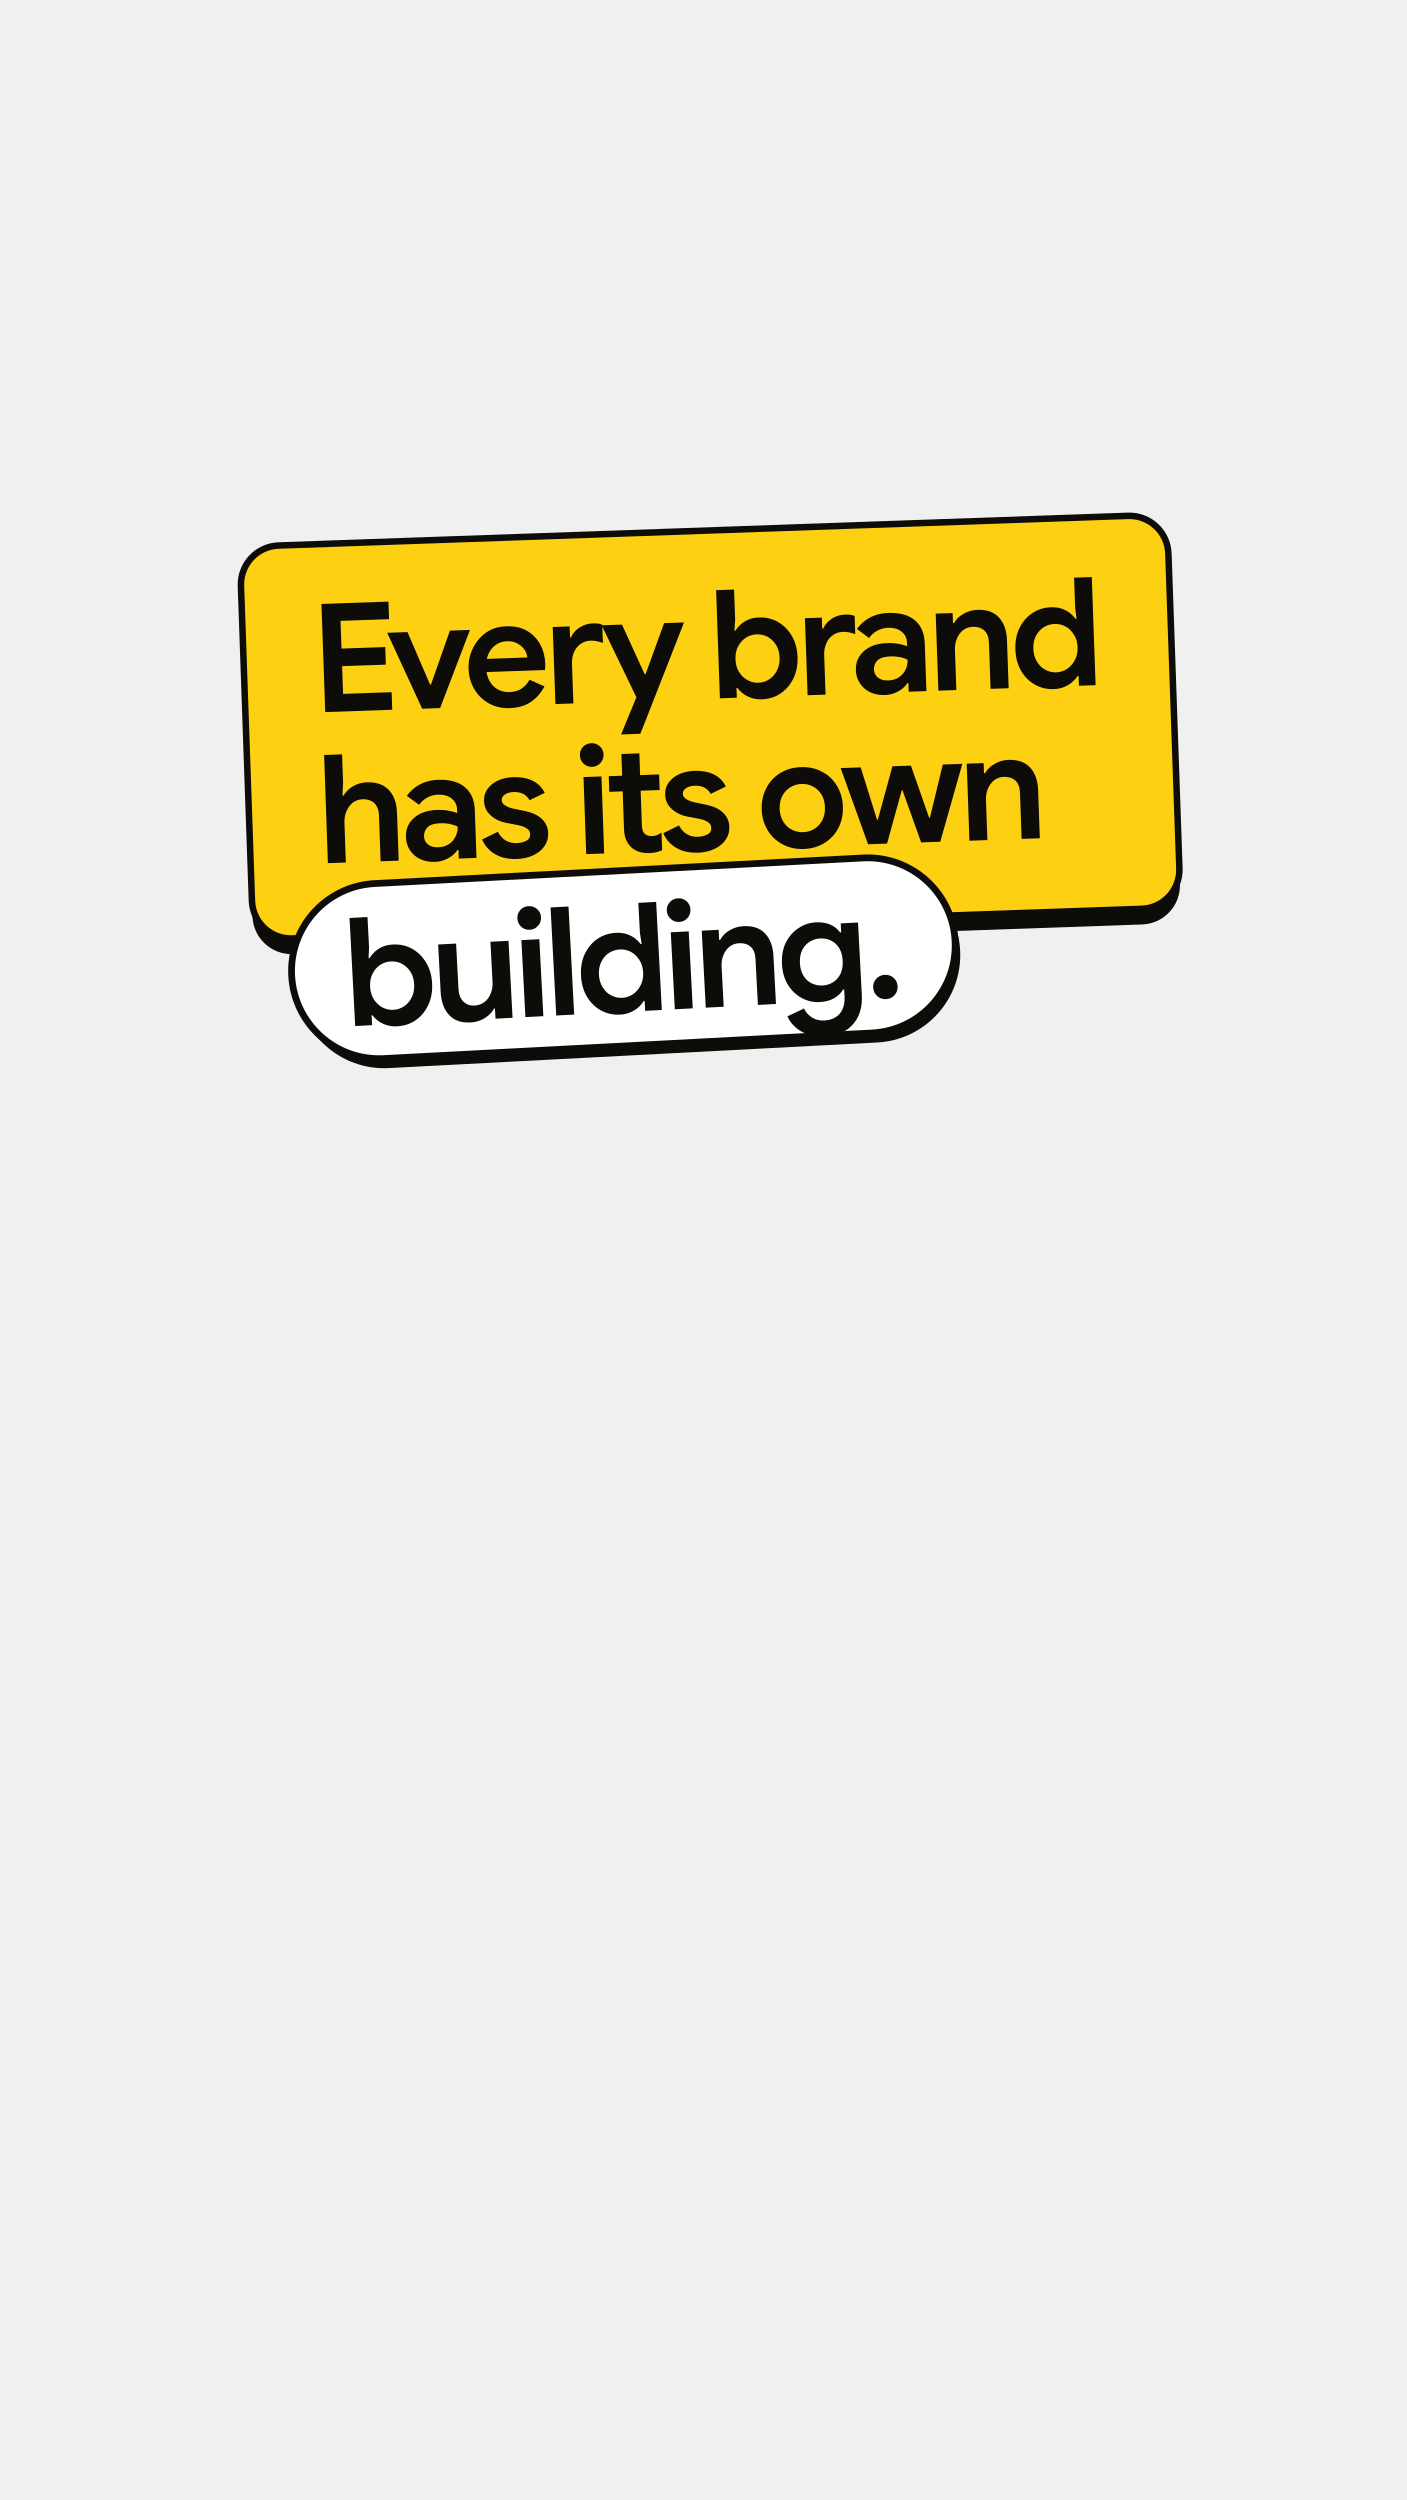
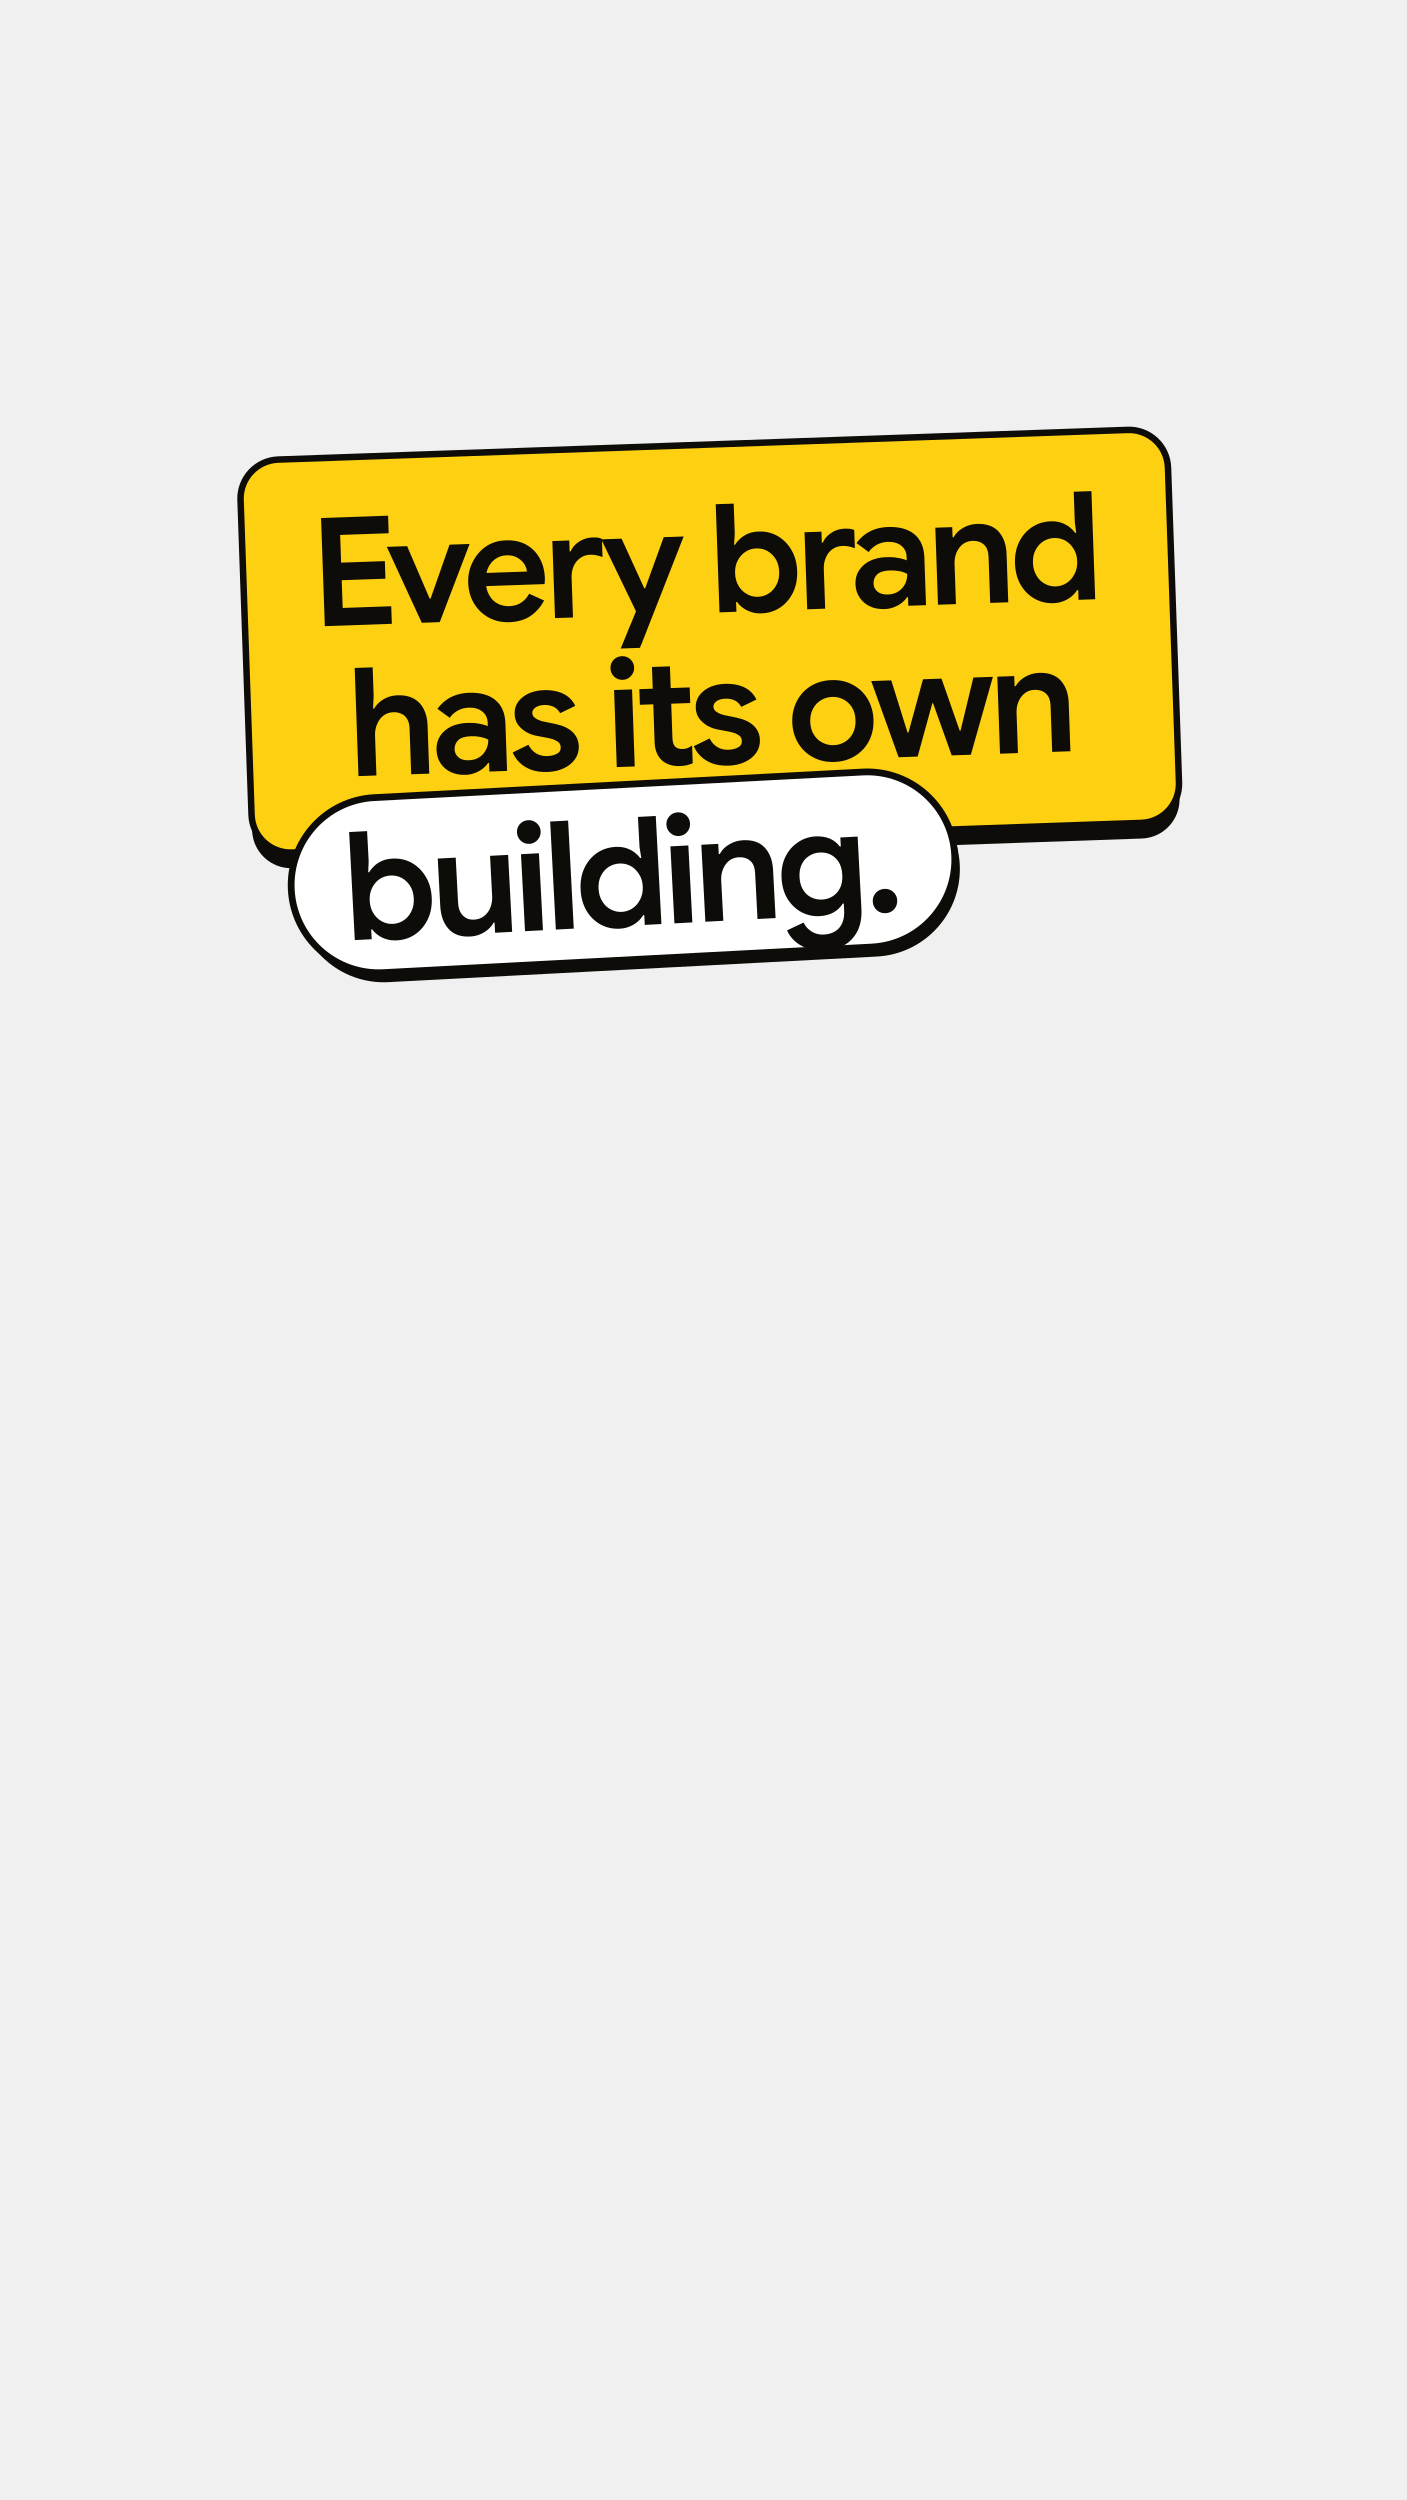
<svg xmlns="http://www.w3.org/2000/svg" width="1080" height="1920" viewBox="0 0 1080 1920">
-   <g id="a2-card" transform="translate(104 120) rotate(-2 80 300)">
-     <rect id="a2-aplat-shadow" x="80" y="312" width="712.7" height="302" rx="30" fill="#0D0C09" />
-     <rect id="a2-aplat" x="80" y="300" width="712.7" height="302" rx="30" fill="#FED012" stroke="#0D0C09" stroke-width="5" />
-     <path id="a2-l1" d="M192.8 429.1L141.3 429.1L141.3 346L192.8 346L192.8 359.5L155.5 359.5L155.5 415.6L192.8 415.6L192.8 429.1ZM189.1 394.3L149.2 394.3L149.2 380.8L189.1 380.8L189.1 394.3ZM229.6 429.1L215.8 429.1L191 369.9L206.6 369.9L222.5 410.8L223.2 410.8L239.2 369.9L254.6 369.9L229.6 429.1ZM283.1 431L283.1 431Q274.2 431 267.3 426.9Q260.4 422.8 256.5 415.8Q252.5 408.7 252.5 399.6L252.5 399.6Q252.5 391.2 256.4 384Q260.2 376.8 266.9 372.4Q273.6 368.1 282.5 368.1L282.5 368.1Q291.8 368.1 298.3 372.1Q304.7 376.1 308.1 382.9Q311.5 389.7 311.5 398.1L311.5 398.1Q311.5 399.6 311.3 400.9Q311.2 402.1 311.1 402.7L311.1 402.7L260.3 402.7L260.3 392.6L297.9 392.6Q297.8 390.5 296.8 388.2Q295.8 385.9 293.8 384Q291.8 382 289.1 380.8Q286.3 379.6 282.6 379.6L282.6 379.6Q277.8 379.6 274 382.1Q270.2 384.6 268.1 388.9Q266 393.3 266 399.2L266 399.2Q266 405.6 268.4 409.9Q270.7 414.3 274.7 416.5Q278.6 418.7 283.4 418.7L283.4 418.7Q289.1 418.7 293 416.1Q296.8 413.6 299 409.7L299 409.7L310.3 415.3Q306.2 422.4 299.6 426.7Q292.9 431 283.1 431ZM332 429.1L318.2 429.1L318.2 369.9L331.2 369.9L331.2 378.3L332 378.3Q333.4 375.3 335.9 373.1Q338.5 370.9 341.9 369.5Q345.3 368.2 349 368.2L349 368.2Q351.5 368.2 353.3 368.5Q355.1 368.9 356.3 369.5L356.3 369.5L356.3 383.5Q354.1 382.6 351.8 382Q349.5 381.4 346.9 381.4L346.9 381.4Q342.4 381.4 339.1 383.7Q335.7 385.9 333.8 389.9Q332 393.8 332 398.7L332 398.7L332 429.1ZM383.8 451.4L383.8 451.4Q383.5 452.2 383.1 452.9Q382.8 453.7 382.6 454.2L382.6 454.2L367.8 454.2Q368.3 453.1 369.5 450.4Q370.7 447.8 371.7 445.6L371.7 445.6Q372.4 444.2 373.2 442.2Q374.1 440.2 375 438.2Q375.9 436.2 376.6 434.8L376.6 434.8L385.3 415.4L388.2 408.6L403.8 369.9L419.1 369.9L388.6 440.4Q387.5 442.8 386.6 445.1Q385.6 447.3 384.9 448.9Q384.3 450.6 383.8 451.4ZM389.1 408.6L381.3 427.8L355.8 369.9L371.4 369.9L387.5 408.6L389.1 408.6ZM476.8 431L476.8 431Q472.3 431 468.7 429.6Q465.2 428.3 462.5 426.1Q459.9 424 458.4 421.6L458.4 421.6L457.6 421.6L457.6 429.1L444.6 429.1L444.6 346L458.4 346L458.4 369.2L457.6 377.6L458.4 377.6Q459.9 375.2 462.5 373Q465.2 370.8 468.7 369.4Q472.3 368.1 476.8 368.1L476.8 368.1Q484.9 368.1 491.3 372.1Q497.7 376.1 501.5 383.2Q505.3 390.2 505.3 399.5L505.3 399.5Q505.3 408.8 501.5 415.9Q497.7 423 491.3 427Q484.9 431 476.8 431ZM474.5 418.2L474.5 418.2Q479.1 418.2 482.9 415.9Q486.7 413.7 489.1 409.4Q491.5 405.2 491.5 399.5L491.5 399.5Q491.5 393.7 489.1 389.6Q486.7 385.5 482.9 383.2Q479.1 381 474.5 381L474.5 381Q470.1 381 466.3 383.2Q462.4 385.5 460 389.7Q457.6 393.8 457.6 399.5L457.6 399.5Q457.6 405.2 460 409.4Q462.4 413.6 466.3 415.9Q470.1 418.2 474.5 418.2ZM525.8 429.1L512 429.1L512 369.9L525 369.9L525 378.3L525.8 378.3Q527.2 375.3 529.8 373.1Q532.3 370.9 535.7 369.5Q539.2 368.2 542.9 368.2L542.9 368.2Q545.3 368.2 547.1 368.5Q548.9 368.9 550.2 369.5L550.2 369.5L550.2 383.5Q548 382.6 545.7 382Q543.3 381.4 540.8 381.4L540.8 381.4Q536.3 381.4 532.9 383.7Q529.5 385.9 527.7 389.9Q525.8 393.8 525.8 398.7L525.8 398.7L525.8 429.1ZM571.4 431L571.4 431Q565 431 560.2 428.5Q555.3 426 552.5 421.4Q549.7 416.9 549.7 411.1L549.7 411.1Q549.7 404.9 553 400.4Q556.2 395.9 561.7 393.5Q567.1 391.2 573.8 391.2L573.8 391.2Q577.4 391.2 580.5 391.6Q583.6 392.1 586 392.8Q588.3 393.5 589.7 394.2L589.7 394.2L589.7 391.4Q589.7 386.1 585.8 382.8Q582 379.5 575.6 379.5L575.6 379.5Q571.2 379.5 567.2 381.4Q563.3 383.4 560.7 386.8L560.7 386.8L551.6 379.6Q554.4 376 558.1 373.4Q561.8 370.8 566.4 369.4Q571.1 368.1 576 368.1L576 368.1Q589.3 368.1 596.3 374.4Q603.3 380.7 603.3 392.4L603.3 392.4L603.3 429.1L589.7 429.1L589.7 422.5L588.9 422.5Q587.4 424.7 584.9 426.6Q582.3 428.5 578.9 429.7Q575.6 431 571.4 431ZM574.3 419.9L574.3 419.9Q579.1 419.9 582.5 417.8Q586 415.6 587.9 412.1Q589.7 408.6 589.7 404.6L589.7 404.6Q587.2 403.1 583.8 402.3Q580.3 401.5 576.6 401.5L576.6 401.5Q569.4 401.5 566.5 404.3Q563.6 407.1 563.6 411.1L563.6 411.1Q563.6 414.9 566.4 417.4Q569.2 419.9 574.3 419.9ZM626.3 429.1L612.5 429.1L612.5 369.9L625.5 369.9L625.5 377.7L626.3 377.7Q628.8 373.4 633.8 370.8Q638.8 368.1 644.6 368.1L644.6 368.1Q655.5 368.1 661 374.6Q666.5 381.2 666.5 392L666.5 392L666.5 429.1L652.6 429.1L652.6 393.8Q652.6 387.3 649.4 384.2Q646.1 381 640.7 381L640.7 381Q636.4 381 633.1 383.3Q629.9 385.7 628.1 389.6Q626.3 393.5 626.3 398.1L626.3 398.1L626.3 429.1ZM701.2 431L701.2 431Q693.1 431 686.7 427Q680.2 423 676.4 415.9Q672.7 408.8 672.7 399.5L672.7 399.5Q672.7 390.2 676.4 383.2Q680.2 376.1 686.7 372.1Q693.1 368.1 701.2 368.1L701.2 368.1Q705.6 368.1 709.2 369.4Q712.8 370.8 715.5 373Q718.1 375.2 719.7 377.6L719.7 377.6L720.5 377.6L719.7 369.2L719.7 346L733.3 346L733.3 429.1L720.5 429.1L720.5 421.6L719.7 421.6Q718.1 424 715.5 426.1Q712.8 428.3 709.2 429.6Q705.6 431 701.2 431ZM703.4 418.2L703.4 418.2Q707.9 418.2 711.8 415.9Q715.6 413.6 718 409.4Q720.5 405.2 720.5 399.5L720.5 399.5Q720.5 393.8 718 389.7Q715.6 385.5 711.8 383.2Q707.9 381 703.4 381L703.4 381Q699 381 695.1 383.2Q691.2 385.5 688.9 389.6Q686.5 393.7 686.5 399.5L686.5 399.5Q686.5 405.2 688.9 409.4Q691.2 413.7 695.1 415.9Q699 418.2 703.4 418.2Z" fill="#0D0C09" />
-     <path id="a2-l2" d="M153.1 545.1L139.3 545.1L139.3 462L153.1 462L153.1 484L152.3 493.7L153.1 493.7Q155.7 489.5 160.6 486.8Q165.5 484.1 171.4 484.1L171.4 484.1Q178.7 484.1 183.7 487Q188.7 490 191.2 495.4Q193.7 500.8 193.7 508L193.7 508L193.7 545.1L179.8 545.1L179.8 509.8Q179.8 505.4 178.2 502.6Q176.7 499.7 173.9 498.4Q171.2 497 167.7 497L167.7 497Q163.4 497 160.1 499.3Q156.8 501.7 155 505.7Q153.1 509.6 153.1 514.4L153.1 514.4L153.1 545.1ZM221.6 547L221.6 547Q215.2 547 210.3 544.5Q205.4 542 202.6 537.4Q199.9 532.9 199.9 527.1L199.9 527.1Q199.9 520.9 203.1 516.4Q206.4 511.9 211.8 509.5Q217.3 507.2 224 507.2L224 507.2Q227.6 507.2 230.7 507.6Q233.7 508.1 236.1 508.8Q238.5 509.5 239.9 510.2L239.9 510.2L239.9 507.4Q239.9 502.1 236 498.8Q232.1 495.5 225.7 495.5L225.7 495.5Q221.3 495.5 217.4 497.4Q213.4 499.4 210.9 502.8L210.9 502.8L201.7 495.6Q204.5 492 208.2 489.4Q211.9 486.8 216.6 485.4Q221.2 484.1 226.2 484.1L226.2 484.1Q239.4 484.1 246.4 490.4Q253.5 496.7 253.5 508.4L253.5 508.4L253.5 545.1L239.9 545.1L239.9 538.5L239.1 538.5Q237.6 540.7 235 542.6Q232.5 544.5 229.1 545.7Q225.7 547 221.6 547ZM224.5 535.9L224.5 535.9Q229.2 535.9 232.7 533.8Q236.2 531.6 238 528.1Q239.9 524.6 239.9 520.6L239.9 520.6Q237.3 519.1 233.9 518.3Q230.5 517.5 226.8 517.5L226.8 517.5Q219.6 517.5 216.7 520.3Q213.8 523.1 213.8 527.1L213.8 527.1Q213.8 530.9 216.6 533.4Q219.3 535.9 224.5 535.9ZM284.7 547L284.7 547Q277.2 547 271.9 544.8Q266.6 542.5 263.3 539Q259.9 535.4 258.3 531.1L258.3 531.1L270.6 525.6Q272.7 530.1 276.4 532.5Q280 534.8 284.8 534.8L284.8 534.8Q288.9 534.8 292.1 533.3Q295.3 531.9 295.3 528.4L295.3 528.4Q295.3 526 293.8 524.5Q292.2 523.1 289.8 522.1Q287.3 521.2 284.4 520.6L284.4 520.6L277.3 519Q273.1 518.1 269.3 515.8Q265.5 513.4 263.1 509.9Q260.8 506.4 260.8 501.6L260.8 501.6Q260.8 496.3 263.9 492.3Q267 488.4 272.2 486.2Q277.5 484.1 283.7 484.1L283.7 484.1Q289.4 484.1 294.1 485.5Q298.8 486.9 302.2 489.7Q305.7 492.6 307.6 497L307.6 497L295.8 502.2Q293.8 498.5 290.7 497Q287.6 495.5 283.8 495.5L283.8 495.5Q279.7 495.5 277.1 497.1Q274.4 498.8 274.4 501.4L274.4 501.4Q274.4 503.9 276.9 505.6Q279.4 507.3 282.9 508.2L282.9 508.2L291.6 510.3Q300.3 512.4 304.8 517Q309.2 521.6 309.2 528L309.2 528Q309.2 533.7 305.9 538Q302.6 542.3 297.1 544.6Q291.5 547 284.7 547ZM351.6 545.1L337.8 545.1L337.8 485.9L351.6 485.9L351.6 545.1ZM344.7 478.3L344.7 478.3Q340.9 478.3 338.2 475.6Q335.6 472.9 335.6 469.1L335.6 469.1Q335.6 465.4 338.2 462.7Q340.9 460.1 344.7 460.1L344.7 460.1Q348.5 460.1 351.1 462.7Q353.8 465.4 353.8 469.1L353.8 469.1Q353.8 472.9 351.1 475.6Q348.5 478.3 344.7 478.3ZM368.1 497.9L357.2 497.9L357.2 485.9L368.1 485.9L368.1 497.9ZM386.3 546L386.3 546Q377.6 546 372.5 541Q367.5 535.9 367.5 527L367.5 527L367.5 469.2L381.3 469.2L381.3 524.3Q381.3 528.9 383.1 530.9Q385 533 388.9 533L388.9 533Q390.8 533 392.4 532.5Q394 532 396.2 530.6L396.2 530.6L396.2 544.2Q393.8 545.1 391.4 545.6Q388.9 546 386.3 546ZM395.9 497.9L380.8 497.9L380.8 485.9L395.9 485.9L395.9 497.9ZM423.9 547L423.9 547Q416.4 547 411.1 544.8Q405.8 542.5 402.5 539Q399.1 535.4 397.5 531.1L397.5 531.1L409.8 525.6Q411.9 530.1 415.6 532.5Q419.2 534.8 424 534.8L424 534.8Q428.1 534.8 431.3 533.3Q434.5 531.9 434.5 528.4L434.5 528.4Q434.5 526 433 524.5Q431.4 523.1 429 522.1Q426.5 521.2 423.6 520.6L423.6 520.6L416.5 519Q412.3 518.1 408.5 515.8Q404.7 513.4 402.3 509.9Q400 506.4 400 501.6L400 501.6Q400 496.3 403.1 492.3Q406.2 488.4 411.4 486.2Q416.7 484.1 422.9 484.1L422.9 484.1Q428.6 484.1 433.3 485.5Q438 486.9 441.4 489.7Q444.9 492.6 446.8 497L446.8 497L435 502.2Q433 498.5 429.9 497Q426.8 495.5 423 495.5L423 495.5Q418.9 495.5 416.3 497.1Q413.6 498.8 413.6 501.4L413.6 501.4Q413.6 503.9 416.1 505.6Q418.6 507.3 422.1 508.2L422.1 508.2L430.8 510.3Q439.5 512.4 444 517Q448.4 521.6 448.4 528L448.4 528Q448.4 533.7 445.1 538Q441.8 542.3 436.3 544.6Q430.7 547 423.9 547ZM504.9 547L504.9 547Q495.8 547 488.7 542.8Q481.6 538.7 477.7 531.6Q473.7 524.5 473.7 515.5L473.7 515.5Q473.7 506.6 477.7 499.5Q481.6 492.3 488.7 488.2Q495.8 484.1 504.9 484.1L504.9 484.1Q514.2 484.1 521.2 488.3Q528.3 492.4 532.2 499.6Q536.1 506.7 536.1 515.5L536.1 515.5Q536.1 524.5 532.2 531.6Q528.3 538.7 521.2 542.8Q514.1 547 504.9 547ZM504.9 534.1L504.9 534.1Q509.6 534.1 513.5 531.9Q517.5 529.7 519.9 525.5Q522.3 521.3 522.3 515.5L522.3 515.5Q522.3 509.6 519.9 505.5Q517.5 501.4 513.5 499.2Q509.6 497 505.1 497L505.1 497Q500.4 497 496.4 499.2Q492.4 501.4 490 505.5Q487.5 509.7 487.5 515.5L487.5 515.5Q487.5 521.4 490 525.6Q492.4 529.8 496.4 531.9Q500.4 534.1 504.9 534.1ZM569 545.1L554.4 545.1L535.4 485.9L550.8 485.9L561.9 526.4L562.6 526.4L575.2 485.9L589.4 485.9L602 526.4L602.6 526.4L613.9 485.9L628.9 485.9L609.9 545.1L595.2 545.1L582.3 504.6L581.7 504.6L569 545.1ZM646.1 545.1L632.3 545.1L632.3 485.9L645.3 485.9L645.3 493.7L646.1 493.7Q648.7 489.4 653.7 486.8Q658.6 484.1 664.4 484.1L664.4 484.1Q675.3 484.1 680.9 490.6Q686.4 497.2 686.4 508L686.4 508L686.4 545.1L672.4 545.1L672.4 509.8Q672.4 503.3 669.2 500.2Q665.9 497 660.5 497L660.5 497Q656.2 497 653 499.3Q649.7 501.7 647.9 505.6Q646.1 509.5 646.1 514.1L646.1 514.1L646.1 545.1Z" fill="#0D0C09" />
+   <g id="a2-card" transform="translate(0 0) rotate(-2 183.7 354)">
+     <rect id="a2-aplat-shadow" x="183.7" y="366" width="712.7" height="302" rx="30" fill="#0D0C09" />
+     <rect id="a2-aplat" x="183.7" y="354" width="712.7" height="302" rx="30" fill="#FED012" stroke="#0D0C09" stroke-width="5" />
+     <path id="a2-l1" d="M296.5 483.1L245 483.1L245 400L296.5 400L296.5 413.5L259.2 413.5L259.2 469.6L296.5 469.6L296.5 483.1ZM292.8 448.3L252.9 448.3L252.9 434.8L292.8 434.8L292.8 448.3ZM333.3 483.1L319.5 483.1L294.7 423.9L310.3 423.9L326.2 464.8L326.9 464.8L342.9 423.9L358.3 423.9L333.3 483.1ZM386.8 485L386.8 485Q377.9 485 371 480.9Q364.1 476.8 360.2 469.8Q356.2 462.7 356.2 453.6L356.2 453.6Q356.2 445.2 360.1 438Q363.9 430.8 370.6 426.4Q377.3 422.1 386.2 422.1L386.2 422.1Q395.5 422.1 402 426.1Q408.4 430.1 411.8 436.9Q415.2 443.7 415.2 452.1L415.2 452.1Q415.2 453.6 415 454.9Q414.9 456.1 414.8 456.7L414.8 456.7L364 456.7L364 446.6L401.6 446.6Q401.5 444.5 400.5 442.2Q399.5 439.9 397.5 438Q395.5 436 392.8 434.8Q390 433.6 386.3 433.6L386.3 433.6Q381.5 433.6 377.7 436.1Q373.9 438.6 371.8 442.9Q369.7 447.3 369.7 453.2L369.7 453.2Q369.7 459.6 372.1 463.9Q374.4 468.3 378.4 470.5Q382.3 472.7 387.1 472.7L387.1 472.7Q392.8 472.7 396.7 470.1Q400.5 467.6 402.7 463.7L402.7 463.7L414 469.3Q409.9 476.4 403.3 480.7Q396.6 485 386.8 485ZM435.7 483.1L421.9 483.1L421.9 423.9L434.9 423.9L434.9 432.3L435.7 432.3Q437.1 429.3 439.6 427.1Q442.2 424.9 445.6 423.5Q449 422.2 452.7 422.2L452.7 422.2Q455.2 422.2 457 422.5Q458.8 422.9 460 423.5L460 423.5L460 437.5Q457.8 436.6 455.5 436Q453.2 435.4 450.6 435.4L450.6 435.4Q446.1 435.4 442.8 437.7Q439.4 439.9 437.5 443.9Q435.7 447.8 435.7 452.7L435.7 452.7L435.7 483.1ZM487.5 505.4L487.5 505.4Q487.2 506.2 486.8 506.9Q486.5 507.7 486.3 508.2L486.3 508.2L471.5 508.2Q472 507.1 473.2 504.4Q474.4 501.8 475.4 499.6L475.4 499.6Q476.1 498.2 476.9 496.2Q477.8 494.2 478.7 492.2Q479.6 490.2 480.3 488.8L480.3 488.8L489 469.4L491.9 462.6L507.5 423.9L522.8 423.9L492.3 494.4Q491.2 496.8 490.3 499.1Q489.3 501.3 488.6 502.9Q488 504.6 487.5 505.4ZM492.8 462.6L485 481.8L459.5 423.9L475.1 423.9L491.2 462.6L492.8 462.6ZM580.5 485L580.5 485Q576 485 572.4 483.6Q568.9 482.3 566.2 480.1Q563.6 478 562.1 475.6L562.1 475.6L561.3 475.6L561.3 483.1L548.3 483.1L548.3 400L562.1 400L562.1 423.2L561.3 431.6L562.1 431.6Q563.6 429.2 566.2 427Q568.9 424.8 572.4 423.4Q576 422.1 580.5 422.1L580.5 422.1Q588.6 422.1 595 426.1Q601.4 430.1 605.2 437.2Q609 444.2 609 453.5L609 453.5Q609 462.8 605.2 469.9Q601.4 477 595 481Q588.6 485 580.5 485ZM578.2 472.2L578.2 472.2Q582.8 472.2 586.6 469.9Q590.4 467.7 592.8 463.4Q595.2 459.2 595.2 453.5L595.2 453.5Q595.2 447.7 592.8 443.6Q590.4 439.5 586.6 437.2Q582.8 435 578.2 435L578.2 435Q573.8 435 570 437.2Q566.1 439.5 563.7 443.7Q561.3 447.8 561.3 453.5L561.3 453.5Q561.3 459.2 563.7 463.4Q566.1 467.6 570 469.9Q573.8 472.2 578.2 472.2ZM629.5 483.1L615.7 483.1L615.7 423.9L628.7 423.9L628.7 432.3L629.5 432.3Q630.9 429.3 633.5 427.1Q636 424.9 639.4 423.5Q642.9 422.2 646.6 422.2L646.6 422.2Q649 422.2 650.8 422.5Q652.6 422.9 653.9 423.5L653.9 423.5L653.9 437.5Q651.7 436.6 649.4 436Q647 435.4 644.5 435.4L644.5 435.4Q640 435.4 636.6 437.7Q633.2 439.9 631.4 443.9Q629.5 447.8 629.5 452.7L629.5 452.7L629.5 483.1ZM675.1 485L675.1 485Q668.7 485 663.9 482.5Q659 480 656.2 475.4Q653.4 470.9 653.4 465.1L653.4 465.1Q653.4 458.9 656.7 454.4Q659.9 449.9 665.4 447.5Q670.8 445.2 677.5 445.2L677.5 445.2Q681.1 445.2 684.2 445.6Q687.3 446.1 689.7 446.8Q692 447.5 693.4 448.2L693.4 448.2L693.4 445.4Q693.4 440.1 689.6 436.8Q685.7 433.5 679.3 433.5L679.3 433.5Q674.9 433.5 670.9 435.4Q667 437.4 664.4 440.8L664.4 440.8L655.3 433.6Q658.1 430 661.8 427.4Q665.5 424.8 670.1 423.4Q674.8 422.1 679.7 422.1L679.7 422.1Q693 422.1 700 428.4Q707 434.7 707 446.4L707 446.4L707 483.1L693.4 483.1L693.4 476.5L692.6 476.5Q691.1 478.7 688.6 480.6Q686 482.5 682.6 483.7Q679.3 485 675.1 485ZM678 473.9L678 473.9Q682.8 473.9 686.2 471.8Q689.7 469.6 691.6 466.1Q693.4 462.6 693.4 458.6L693.4 458.6Q690.9 457.1 687.5 456.3Q684 455.5 680.3 455.5L680.3 455.5Q673.1 455.5 670.2 458.3Q667.3 461.1 667.3 465.1L667.3 465.1Q667.3 468.9 670.1 471.4Q672.9 473.9 678 473.9ZM730 483.1L716.2 483.1L716.2 423.9L729.2 423.9L729.2 431.7L730 431.7Q732.5 427.4 737.5 424.8Q742.5 422.1 748.3 422.1L748.3 422.1Q759.2 422.1 764.7 428.6Q770.2 435.2 770.2 446L770.2 446L770.2 483.1L756.3 483.1L756.3 447.8Q756.3 441.3 753.1 438.2Q749.8 435 744.4 435L744.4 435Q740.1 435 736.8 437.3Q733.6 439.7 731.8 443.6Q730 447.5 730 452.1L730 452.1L730 483.1ZM804.9 485L804.9 485Q796.8 485 790.4 481Q783.9 477 780.1 469.9Q776.4 462.8 776.4 453.5L776.4 453.5Q776.4 444.2 780.1 437.2Q783.9 430.1 790.4 426.1Q796.8 422.1 804.9 422.1L804.9 422.1Q809.3 422.1 812.9 423.4Q816.5 424.8 819.2 427Q821.8 429.2 823.4 431.6L823.4 431.6L824.2 431.6L823.4 423.2L823.4 400L837 400L837 483.1L824.2 483.1L824.2 475.6L823.4 475.6Q821.8 478 819.2 480.1Q816.5 482.3 812.9 483.6Q809.3 485 804.9 485ZM807.1 472.2L807.1 472.2Q811.6 472.2 815.5 469.9Q819.3 467.6 821.7 463.4Q824.2 459.2 824.2 453.5L824.2 453.5Q824.2 447.8 821.7 443.7Q819.3 439.5 815.5 437.2Q811.6 435 807.1 435L807.1 435Q802.7 435 798.8 437.2Q794.9 439.5 792.6 443.6Q790.2 447.7 790.2 453.5L790.2 453.5Q790.2 459.2 792.6 463.4Q794.9 467.7 798.8 469.9Q802.7 472.2 807.1 472.2Z" fill="#0D0C09" />
+     <path id="a2-l2" d="M280.6 599.1L266.8 599.1L266.8 516L280.6 516L280.6 538L279.8 547.7L280.6 547.7Q283.2 543.5 288.1 540.8Q293 538.1 298.9 538.1L298.9 538.1Q306.2 538.1 311.2 541Q316.2 544 318.7 549.4Q321.2 554.8 321.2 562L321.2 562L321.2 599.1L307.3 599.1L307.3 563.8Q307.3 559.4 305.7 556.6Q304.2 553.7 301.4 552.4Q298.7 551 295.2 551L295.2 551Q290.9 551 287.6 553.3Q284.3 555.7 282.5 559.7Q280.6 563.6 280.6 568.4L280.6 568.4L280.6 599.1ZM349.1 601L349.1 601Q342.7 601 337.8 598.5Q332.9 596 330.1 591.4Q327.4 586.9 327.4 581.1L327.4 581.1Q327.4 574.9 330.6 570.4Q333.9 565.9 339.3 563.5Q344.8 561.2 351.5 561.2L351.5 561.2Q355.1 561.2 358.2 561.6Q361.2 562.1 363.6 562.8Q366 563.5 367.4 564.2L367.4 564.2L367.4 561.4Q367.4 556.1 363.5 552.8Q359.6 549.5 353.2 549.5L353.2 549.5Q348.8 549.5 344.9 551.4Q340.9 553.4 338.4 556.8L338.4 556.8L329.2 549.6Q332 546 335.7 543.4Q339.4 540.8 344.1 539.4Q348.7 538.1 353.7 538.1L353.7 538.1Q366.9 538.1 373.9 544.4Q381 550.7 381 562.4L381 562.4L381 599.1L367.4 599.1L367.4 592.5L366.6 592.5Q365.1 594.7 362.5 596.6Q360 598.5 356.6 599.7Q353.2 601 349.1 601ZM352 589.9L352 589.9Q356.7 589.9 360.2 587.8Q363.7 585.6 365.5 582.1Q367.4 578.6 367.4 574.6L367.4 574.6Q364.8 573.1 361.4 572.3Q358 571.5 354.3 571.5L354.3 571.5Q347.1 571.5 344.2 574.3Q341.3 577.1 341.3 581.1L341.3 581.1Q341.3 584.9 344.1 587.4Q346.8 589.9 352 589.9ZM412.2 601L412.2 601Q404.7 601 399.4 598.8Q394.1 596.5 390.8 593Q387.4 589.4 385.8 585.1L385.8 585.1L398.1 579.6Q400.2 584.1 403.9 586.5Q407.5 588.8 412.3 588.8L412.3 588.8Q416.4 588.8 419.6 587.3Q422.8 585.9 422.8 582.4L422.8 582.4Q422.8 580 421.3 578.5Q419.7 577.1 417.3 576.1Q414.8 575.2 411.9 574.6L411.9 574.6L404.8 573Q400.6 572.1 396.8 569.8Q393 567.4 390.6 563.9Q388.3 560.4 388.3 555.6L388.3 555.6Q388.3 550.3 391.4 546.3Q394.5 542.4 399.7 540.2Q405 538.1 411.2 538.1L411.2 538.1Q416.9 538.1 421.6 539.5Q426.3 540.9 429.7 543.7Q433.2 546.6 435.1 551L435.1 551L423.3 556.2Q421.3 552.5 418.2 551Q415.1 549.5 411.3 549.5L411.3 549.5Q407.2 549.5 404.6 551.1Q401.9 552.8 401.9 555.4L401.9 555.4Q401.9 557.9 404.4 559.6Q406.9 561.3 410.4 562.2L410.4 562.2L419.1 564.3Q427.8 566.4 432.3 571Q436.7 575.6 436.7 582L436.7 582Q436.7 587.7 433.4 592Q430.1 596.3 424.6 598.6Q419 601 412.2 601ZM479.1 599.1L465.3 599.1L465.3 539.9L479.1 539.9L479.1 599.1ZM472.2 532.3L472.2 532.3Q468.4 532.3 465.7 529.6Q463.1 526.9 463.1 523.1L463.1 523.1Q463.1 519.4 465.7 516.7Q468.4 514.1 472.2 514.1L472.2 514.1Q476 514.1 478.6 516.7Q481.3 519.4 481.3 523.1L481.3 523.1Q481.3 526.9 478.6 529.6Q476 532.3 472.2 532.3ZM495.6 551.9L484.7 551.9L484.7 539.9L495.6 539.9L495.6 551.9ZM513.8 600L513.8 600Q505.1 600 500 595Q495 589.9 495 581L495 581L495 523.2L508.8 523.2L508.8 578.3Q508.8 582.9 510.6 584.9Q512.5 587 516.4 587L516.4 587Q518.3 587 519.9 586.5Q521.5 586 523.7 584.6L523.7 584.6L523.7 598.2Q521.3 599.1 518.9 599.6Q516.4 600 513.8 600ZM523.4 551.9L508.3 551.9L508.3 539.9L523.4 539.9L523.4 551.9ZM551.4 601L551.4 601Q543.9 601 538.6 598.8Q533.3 596.5 530 593Q526.6 589.4 525 585.1L525 585.1L537.3 579.6Q539.4 584.1 543.1 586.5Q546.7 588.8 551.5 588.8L551.5 588.8Q555.6 588.8 558.8 587.3Q562 585.9 562 582.4L562 582.4Q562 580 560.5 578.5Q558.9 577.1 556.5 576.1Q554 575.2 551.1 574.6L551.1 574.6L544 573Q539.8 572.1 536 569.8Q532.2 567.4 529.8 563.9Q527.5 560.4 527.5 555.6L527.5 555.6Q527.5 550.3 530.6 546.3Q533.7 542.4 538.9 540.2Q544.2 538.1 550.4 538.1L550.4 538.1Q556.1 538.1 560.8 539.5Q565.5 540.9 568.9 543.7Q572.4 546.6 574.3 551L574.3 551L562.5 556.2Q560.5 552.5 557.4 551Q554.3 549.5 550.5 549.5L550.5 549.5Q546.4 549.5 543.8 551.1Q541.1 552.8 541.1 555.4L541.1 555.4Q541.1 557.9 543.6 559.6Q546.1 561.3 549.6 562.2L549.6 562.2L558.3 564.3Q567 566.4 571.5 571Q575.9 575.6 575.9 582L575.9 582Q575.9 587.7 572.6 592Q569.3 596.3 563.8 598.6Q558.2 601 551.4 601ZM632.4 601L632.4 601Q623.3 601 616.2 596.8Q609.1 592.7 605.2 585.6Q601.2 578.5 601.2 569.5L601.2 569.5Q601.2 560.6 605.2 553.5Q609.1 546.3 616.2 542.2Q623.3 538.1 632.4 538.1L632.4 538.1Q641.7 538.1 648.7 542.3Q655.8 546.4 659.7 553.6Q663.6 560.7 663.6 569.5L663.6 569.5Q663.6 578.5 659.7 585.6Q655.8 592.7 648.7 596.8Q641.6 601 632.4 601ZM632.4 588.1L632.4 588.1Q637.1 588.1 641 585.9Q645 583.7 647.4 579.5Q649.8 575.3 649.8 569.5L649.8 569.5Q649.8 563.6 647.4 559.5Q645 555.4 641 553.2Q637.1 551 632.6 551L632.6 551Q627.9 551 623.9 553.2Q619.9 555.4 617.5 559.5Q615 563.7 615 569.5L615 569.5Q615 575.4 617.5 579.6Q619.9 583.8 623.9 585.9Q627.9 588.1 632.4 588.1ZM696.5 599.1L681.9 599.1L662.9 539.9L678.3 539.9L689.4 580.4L690.1 580.4L702.7 539.9L716.9 539.9L729.5 580.4L730.1 580.4L741.4 539.9L756.4 539.9L737.4 599.1L722.7 599.1L709.8 558.6L709.2 558.6L696.5 599.1ZM773.6 599.1L759.8 599.1L759.8 539.9L772.8 539.9L772.8 547.7L773.6 547.7Q776.2 543.4 781.2 540.8Q786.1 538.1 791.9 538.1L791.9 538.1Q802.8 538.1 808.4 544.6Q813.9 551.2 813.9 562L813.9 562L813.9 599.1L799.9 599.1L799.9 563.8Q799.9 557.3 796.7 554.2Q793.4 551 788 551L788 551Q783.7 551 780.5 553.3Q777.2 555.7 775.4 559.6Q773.6 563.5 773.6 568.1L773.6 568.1L773.6 599.1Z" fill="#0D0C09" />
  </g>
-   <g id="a2-word" transform="translate(104 120)">
-     <g id="a2-word-l1-pill" transform="rotate(-3 120 629.3)">
-       <rect id="a2-word-l1-pill-shadow" x="123.5" y="569.5" width="510.2" height="134.6" rx="67.3" fill="#0D0C09" />
-       <rect id="a2-word-l1-pill-body" x="120" y="562" width="510.2" height="134.6" rx="67.3" fill="#FFFFFF" stroke="#0D0C09" stroke-width="5.2" />
-       <path id="a2-word-l1-pill-word" d="M198.8 672.4L198.8 672.4Q194.4 672.4 190.8 671Q187.2 669.7 184.6 667.5Q182 665.4 180.5 663L180.5 663L179.7 663L179.7 670.5L166.7 670.5L166.7 587.4L180.5 587.4L180.5 610.6L179.7 619L180.5 619Q182 616.6 184.6 614.4Q187.2 612.2 190.8 610.8Q194.4 609.5 198.8 609.5L198.8 609.5Q207 609.5 213.4 613.5Q219.8 617.5 223.6 624.6Q227.4 631.6 227.4 640.9L227.4 640.9Q227.4 650.2 223.6 657.3Q219.8 664.4 213.4 668.4Q207 672.4 198.8 672.4ZM196.6 659.6L196.6 659.6Q201.2 659.6 205 657.3Q208.8 655.1 211.2 650.8Q213.6 646.6 213.6 640.9L213.6 640.9Q213.6 635.1 211.2 631Q208.8 626.9 205 624.6Q201.2 622.4 196.6 622.4L196.6 622.4Q192.2 622.4 188.3 624.6Q184.5 626.9 182.1 631.1Q179.7 635.2 179.7 640.9L179.7 640.9Q179.7 646.6 182.1 650.8Q184.5 655 188.3 657.3Q192.2 659.6 196.6 659.6ZM255.4 672.4L255.4 672.4Q244.5 672.4 239.1 665.7Q233.6 659.1 233.6 647.6L233.6 647.6L233.6 611.3L247.4 611.3L247.4 645.9Q247.4 652.6 250.7 656.1Q253.9 659.6 258.9 659.6L258.9 659.6Q263.6 659.6 266.9 657.2Q270.3 654.8 272 650.9Q273.8 647 273.8 642.3L273.8 642.3L273.8 611.3L287.7 611.3L287.7 670.5L274.6 670.5L274.6 662.7L273.8 662.7Q272.2 665.5 269.3 667.7Q266.5 669.9 263 671.1Q259.5 672.4 255.4 672.4ZM311.4 670.5L297.6 670.5L297.6 611.3L311.4 611.3L311.4 670.5ZM304.5 603.7L304.5 603.7Q300.7 603.7 298 601Q295.4 598.3 295.4 594.5L295.4 594.5Q295.4 590.8 298 588.1Q300.7 585.5 304.5 585.5L304.5 585.5Q308.2 585.5 310.9 588.1Q313.6 590.8 313.6 594.5L313.6 594.5Q313.6 598.3 310.9 601Q308.2 603.7 304.5 603.7ZM335.1 670.5L321.3 670.5L321.3 587.4L335.1 587.4L335.1 670.5ZM370.4 672.4L370.4 672.4Q362.3 672.4 355.8 668.4Q349.4 664.4 345.6 657.3Q341.9 650.2 341.9 640.9L341.9 640.9Q341.9 631.6 345.6 624.6Q349.4 617.5 355.8 613.5Q362.3 609.5 370.4 609.5L370.4 609.5Q374.8 609.5 378.4 610.8Q382 612.2 384.7 614.4Q387.3 616.6 388.8 619L388.8 619L389.7 619L388.8 610.6L388.8 587.4L402.5 587.4L402.5 670.5L389.7 670.5L389.7 663L388.8 663Q387.3 665.4 384.7 667.5Q382 669.7 378.4 671Q374.8 672.4 370.4 672.4ZM372.6 659.6L372.6 659.6Q377.1 659.6 381 657.3Q384.8 655 387.2 650.8Q389.7 646.6 389.7 640.9L389.7 640.9Q389.7 635.2 387.2 631.1Q384.8 626.9 381 624.6Q377.1 622.4 372.6 622.4L372.6 622.4Q368.2 622.4 364.3 624.6Q360.4 626.9 358.1 631Q355.7 635.1 355.7 640.9L355.7 640.9Q355.7 646.6 358.1 650.8Q360.4 655.1 364.3 657.3Q368.2 659.6 372.6 659.6ZM426.3 670.5L412.5 670.5L412.5 611.3L426.3 611.3L426.3 670.5ZM419.5 603.7L419.5 603.7Q415.6 603.7 413 601Q410.3 598.3 410.3 594.5L410.3 594.5Q410.3 590.8 413 588.1Q415.6 585.5 419.5 585.5L419.5 585.5Q423.2 585.5 425.9 588.1Q428.5 590.8 428.5 594.5L428.5 594.5Q428.5 598.3 425.9 601Q423.2 603.7 419.5 603.7ZM450.1 670.5L436.3 670.5L436.3 611.3L449.3 611.3L449.3 619.1L450.1 619.1Q452.6 614.8 457.6 612.2Q462.6 609.5 468.4 609.5L468.4 609.5Q479.3 609.5 484.8 616Q490.3 622.6 490.3 633.4L490.3 633.4L490.3 670.5L476.4 670.5L476.4 635.2Q476.4 628.7 473.2 625.6Q469.9 622.4 464.5 622.4L464.5 622.4Q460.2 622.4 456.9 624.7Q453.7 627.1 451.9 631Q450.1 634.9 450.1 639.5L450.1 639.5L450.1 670.5ZM526.7 697.4L526.7 697.4Q518.8 697.4 513 694.9Q507.3 692.4 503.7 688.5Q500.1 684.7 498.6 680.4L498.6 680.4L511.6 675.1Q513.4 679.5 517.4 682.3Q521.3 685.1 526.7 685.1L526.7 685.1Q534.3 685.1 538.8 680.5Q543.2 675.8 543.2 667.3L543.2 667.3L543.2 662.1L542.4 662.1Q539.6 666.2 535 668.5Q530.3 670.8 524.1 670.8L524.1 670.8Q516.8 670.8 510.5 667.1Q504.2 663.3 500.3 656.4Q496.5 649.5 496.5 640.1L496.5 640.1Q496.5 630.7 500.3 623.9Q504.2 617 510.5 613.3Q516.8 609.5 524.1 609.5L524.1 609.5Q530.3 609.5 535 611.7Q539.6 614 542.4 618.2L542.4 618.2L543.2 618.2L543.2 611.3L556.5 611.3L556.5 666.9Q556.5 676.5 552.8 683.4Q549 690.2 542.4 693.8Q535.7 697.4 526.7 697.4ZM526.8 658.2L526.8 658.2Q531.2 658.2 535 656.1Q538.7 654 541 650Q543.2 645.9 543.2 640.1L543.2 640.1Q543.2 634.2 541 630.1Q538.7 626.1 535 624Q531.2 622 526.8 622L526.8 622Q522.5 622 518.7 624.1Q514.8 626.2 512.6 630.2Q510.3 634.2 510.3 640.1L510.3 640.1Q510.3 646 512.6 650.1Q514.8 654.1 518.7 656.2Q522.5 658.2 526.8 658.2ZM574.9 671.2L574.9 671.2Q571 671.2 568.2 668.5Q565.5 665.7 565.5 661.7L565.5 661.7Q565.5 657.9 568.2 655.2Q571 652.5 574.9 652.5L574.9 652.5Q578.9 652.5 581.6 655.2Q584.3 657.9 584.3 661.7L584.3 661.7Q584.3 665.7 581.6 668.5Q578.9 671.2 574.9 671.2Z" fill="#0D0C09" />
+   <g id="a2-word">
+     <g id="a2-word-l1-pill" transform="rotate(-3 223.7 683.3)">
+       <rect id="a2-word-l1-pill-shadow" x="227.2" y="623.5" width="510.2" height="134.6" rx="67.3" fill="#0D0C09" />
+       <rect id="a2-word-l1-pill-body" x="223.7" y="616" width="510.2" height="134.6" rx="67.3" fill="#FFFFFF" stroke="#0D0C09" stroke-width="5.2" />
+       <path id="a2-word-l1-pill-word" d="M302.5 726.4L302.5 726.4Q298.1 726.4 294.5 725Q290.9 723.7 288.3 721.5Q285.7 719.4 284.2 717L284.2 717L283.4 717L283.4 724.5L270.4 724.5L270.4 641.4L284.2 641.4L284.2 664.6L283.4 673L284.2 673Q285.7 670.6 288.3 668.4Q290.9 666.2 294.5 664.8Q298.1 663.5 302.5 663.5L302.5 663.5Q310.7 663.5 317.1 667.5Q323.5 671.5 327.3 678.6Q331.1 685.6 331.1 694.9L331.1 694.9Q331.1 704.2 327.3 711.3Q323.5 718.4 317.1 722.4Q310.7 726.4 302.5 726.4ZM300.3 713.6L300.3 713.6Q304.9 713.6 308.7 711.3Q312.5 709.1 314.9 704.8Q317.3 700.6 317.3 694.9L317.3 694.9Q317.3 689.1 314.9 685Q312.5 680.9 308.7 678.6Q304.9 676.4 300.3 676.4L300.3 676.4Q295.9 676.4 292 678.6Q288.2 680.9 285.8 685.1Q283.4 689.2 283.4 694.9L283.4 694.9Q283.4 700.6 285.8 704.8Q288.2 709 292 711.3Q295.9 713.6 300.3 713.6ZM359.1 726.4L359.1 726.4Q348.2 726.4 342.8 719.7Q337.3 713.1 337.3 701.6L337.3 701.6L337.3 665.3L351.1 665.3L351.1 699.9Q351.1 706.6 354.4 710.1Q357.6 713.6 362.6 713.6L362.6 713.6Q367.3 713.6 370.6 711.2Q374 708.8 375.7 704.9Q377.5 701 377.5 696.3L377.5 696.3L377.5 665.3L391.4 665.3L391.4 724.5L378.3 724.5L378.3 716.7L377.5 716.7Q375.9 719.5 373 721.7Q370.2 723.9 366.7 725.1Q363.2 726.4 359.1 726.4ZM415.1 724.5L401.3 724.5L401.3 665.3L415.1 665.3L415.1 724.5ZM408.2 657.7L408.2 657.7Q404.4 657.7 401.7 655Q399.1 652.3 399.1 648.5L399.1 648.5Q399.1 644.8 401.7 642.1Q404.4 639.5 408.2 639.5L408.2 639.5Q411.9 639.5 414.6 642.1Q417.3 644.8 417.3 648.5L417.3 648.5Q417.3 652.3 414.6 655Q411.9 657.7 408.2 657.7ZM438.8 724.5L425 724.5L425 641.4L438.8 641.4L438.8 724.5ZM474.1 726.4L474.1 726.4Q466 726.4 459.5 722.4Q453.1 718.4 449.3 711.3Q445.6 704.2 445.6 694.9L445.6 694.9Q445.6 685.6 449.3 678.6Q453.1 671.5 459.5 667.5Q466 663.5 474.1 663.5L474.1 663.5Q478.5 663.5 482.1 664.8Q485.7 666.2 488.4 668.4Q491 670.6 492.5 673L492.5 673L493.4 673L492.5 664.6L492.5 641.4L506.2 641.4L506.2 724.5L493.4 724.5L493.4 717L492.5 717Q491 719.4 488.4 721.5Q485.7 723.7 482.1 725Q478.5 726.4 474.1 726.4ZM476.3 713.6L476.3 713.6Q480.8 713.6 484.7 711.3Q488.5 709 490.9 704.8Q493.4 700.6 493.4 694.9L493.4 694.9Q493.4 689.2 490.9 685.1Q488.5 680.9 484.7 678.6Q480.8 676.4 476.3 676.4L476.3 676.4Q471.9 676.4 468 678.6Q464.1 680.9 461.8 685Q459.4 689.1 459.4 694.9L459.4 694.9Q459.4 700.6 461.8 704.8Q464.1 709.1 468 711.3Q471.9 713.6 476.3 713.6ZM530 724.5L516.2 724.5L516.2 665.3L530 665.3L530 724.5ZM523.2 657.7L523.2 657.7Q519.3 657.7 516.7 655Q514 652.3 514 648.5L514 648.5Q514 644.8 516.7 642.1Q519.3 639.5 523.2 639.5L523.2 639.5Q526.9 639.5 529.6 642.1Q532.2 644.8 532.2 648.5L532.2 648.5Q532.2 652.3 529.6 655Q526.9 657.7 523.2 657.7ZM553.8 724.5L540 724.5L540 665.3L553 665.3L553 673.1L553.8 673.1Q556.3 668.8 561.3 666.2Q566.3 663.5 572.1 663.5L572.1 663.5Q583 663.5 588.5 670Q594 676.6 594 687.4L594 687.4L594 724.5L580.1 724.5L580.1 689.2Q580.1 682.7 576.9 679.6Q573.6 676.4 568.2 676.4L568.2 676.4Q563.9 676.4 560.6 678.7Q557.4 681.1 555.6 685Q553.8 688.9 553.8 693.5L553.8 693.5L553.8 724.5ZM630.4 751.4L630.4 751.4Q622.5 751.4 616.7 748.9Q611 746.4 607.4 742.5Q603.8 738.7 602.3 734.4L602.3 734.4L615.3 729.1Q617.1 733.5 621.1 736.3Q625 739.1 630.4 739.1L630.4 739.1Q638 739.1 642.5 734.5Q646.9 729.8 646.9 721.3L646.9 721.3L646.9 716.1L646.1 716.1Q643.3 720.2 638.7 722.5Q634 724.8 627.8 724.8L627.8 724.8Q620.5 724.8 614.2 721.1Q607.9 717.3 604 710.4Q600.2 703.5 600.2 694.1L600.2 694.1Q600.2 684.7 604 677.9Q607.9 671 614.2 667.3Q620.5 663.5 627.8 663.5L627.8 663.5Q634 663.5 638.7 665.7Q643.3 668 646.1 672.2L646.1 672.2L646.9 672.2L646.9 665.3L660.2 665.3L660.2 720.9Q660.2 730.5 656.5 737.4Q652.7 744.2 646.1 747.8Q639.4 751.4 630.4 751.4ZM630.5 712.2L630.5 712.2Q634.9 712.2 638.7 710.1Q642.4 708 644.7 704Q646.9 699.9 646.9 694.1L646.9 694.1Q646.9 688.2 644.7 684.1Q642.4 680.1 638.7 678Q634.9 676 630.5 676L630.5 676Q626.2 676 622.4 678.1Q618.5 680.2 616.3 684.2Q614 688.2 614 694.1L614 694.1Q614 700 616.3 704.1Q618.5 708.1 622.4 710.2Q626.2 712.2 630.5 712.2ZM678.6 725.2L678.6 725.2Q674.7 725.2 671.9 722.5Q669.2 719.7 669.2 715.7L669.2 715.7Q669.2 711.9 671.9 709.2Q674.7 706.5 678.6 706.5L678.6 706.5Q682.6 706.5 685.3 709.2Q688 711.9 688 715.7L688 715.7Q688 719.7 685.3 722.5Q682.6 725.2 678.6 725.2Z" fill="#0D0C09" />
    </g>
  </g>
</svg>
